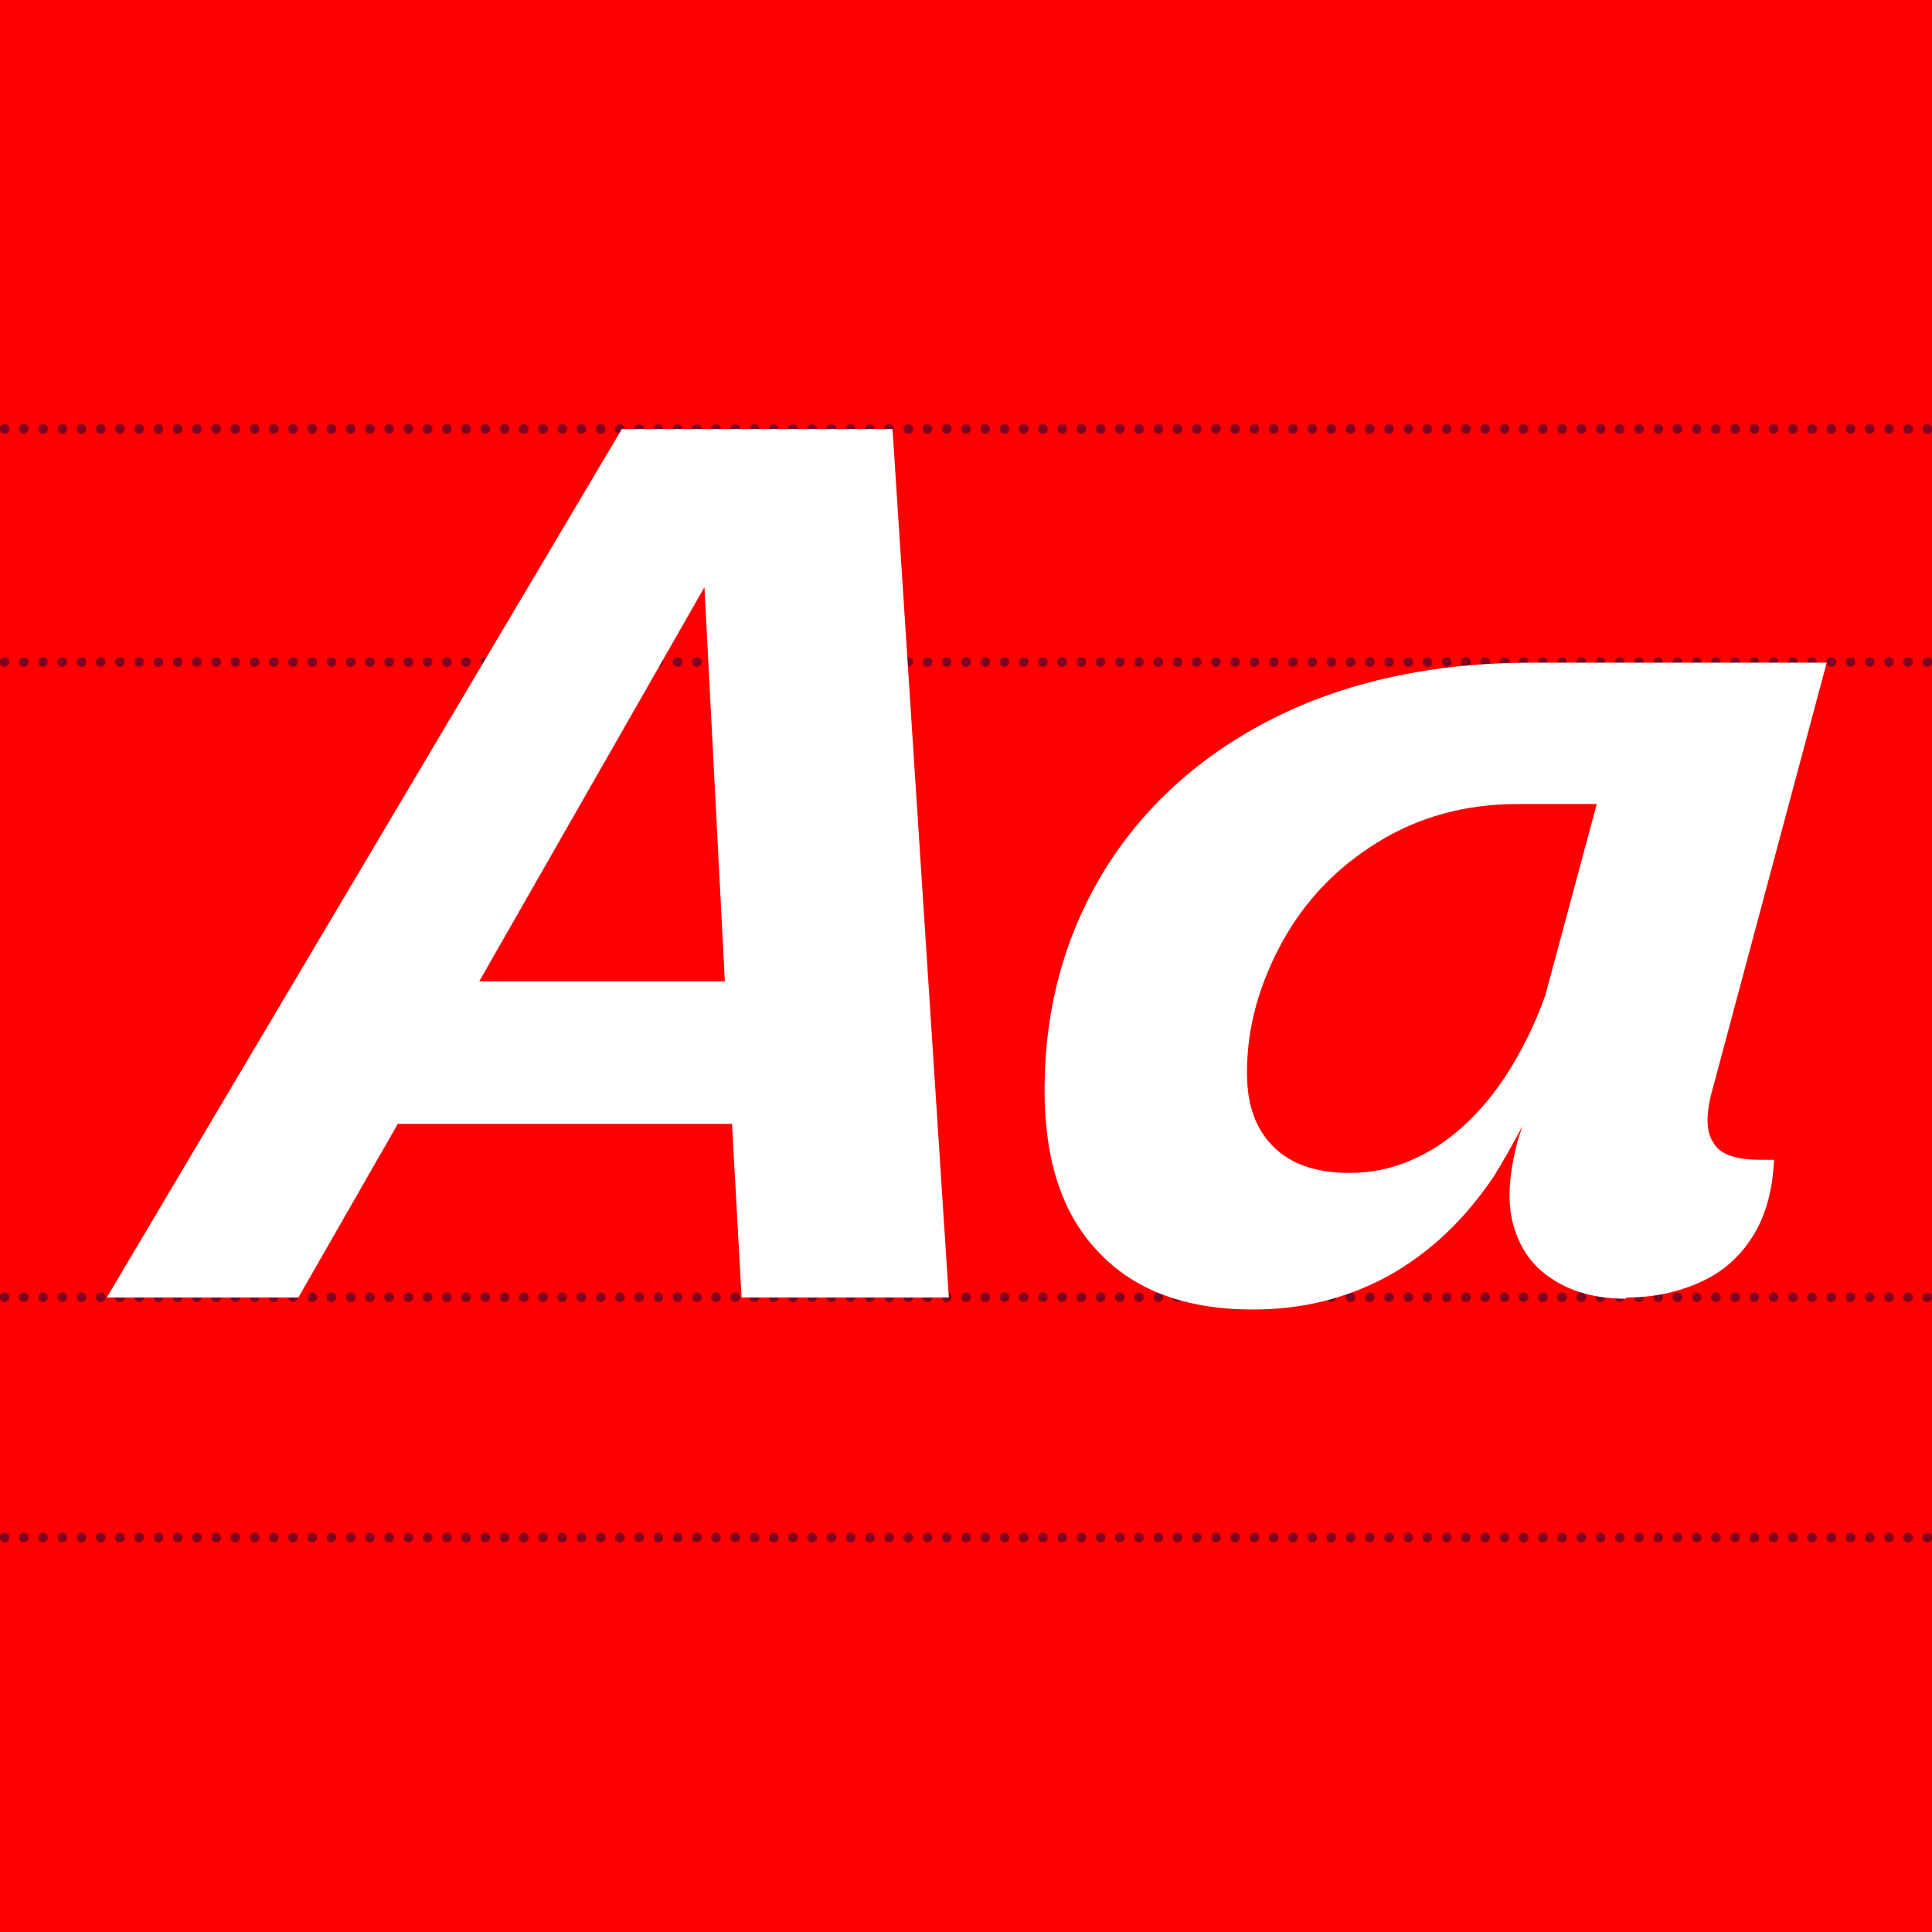
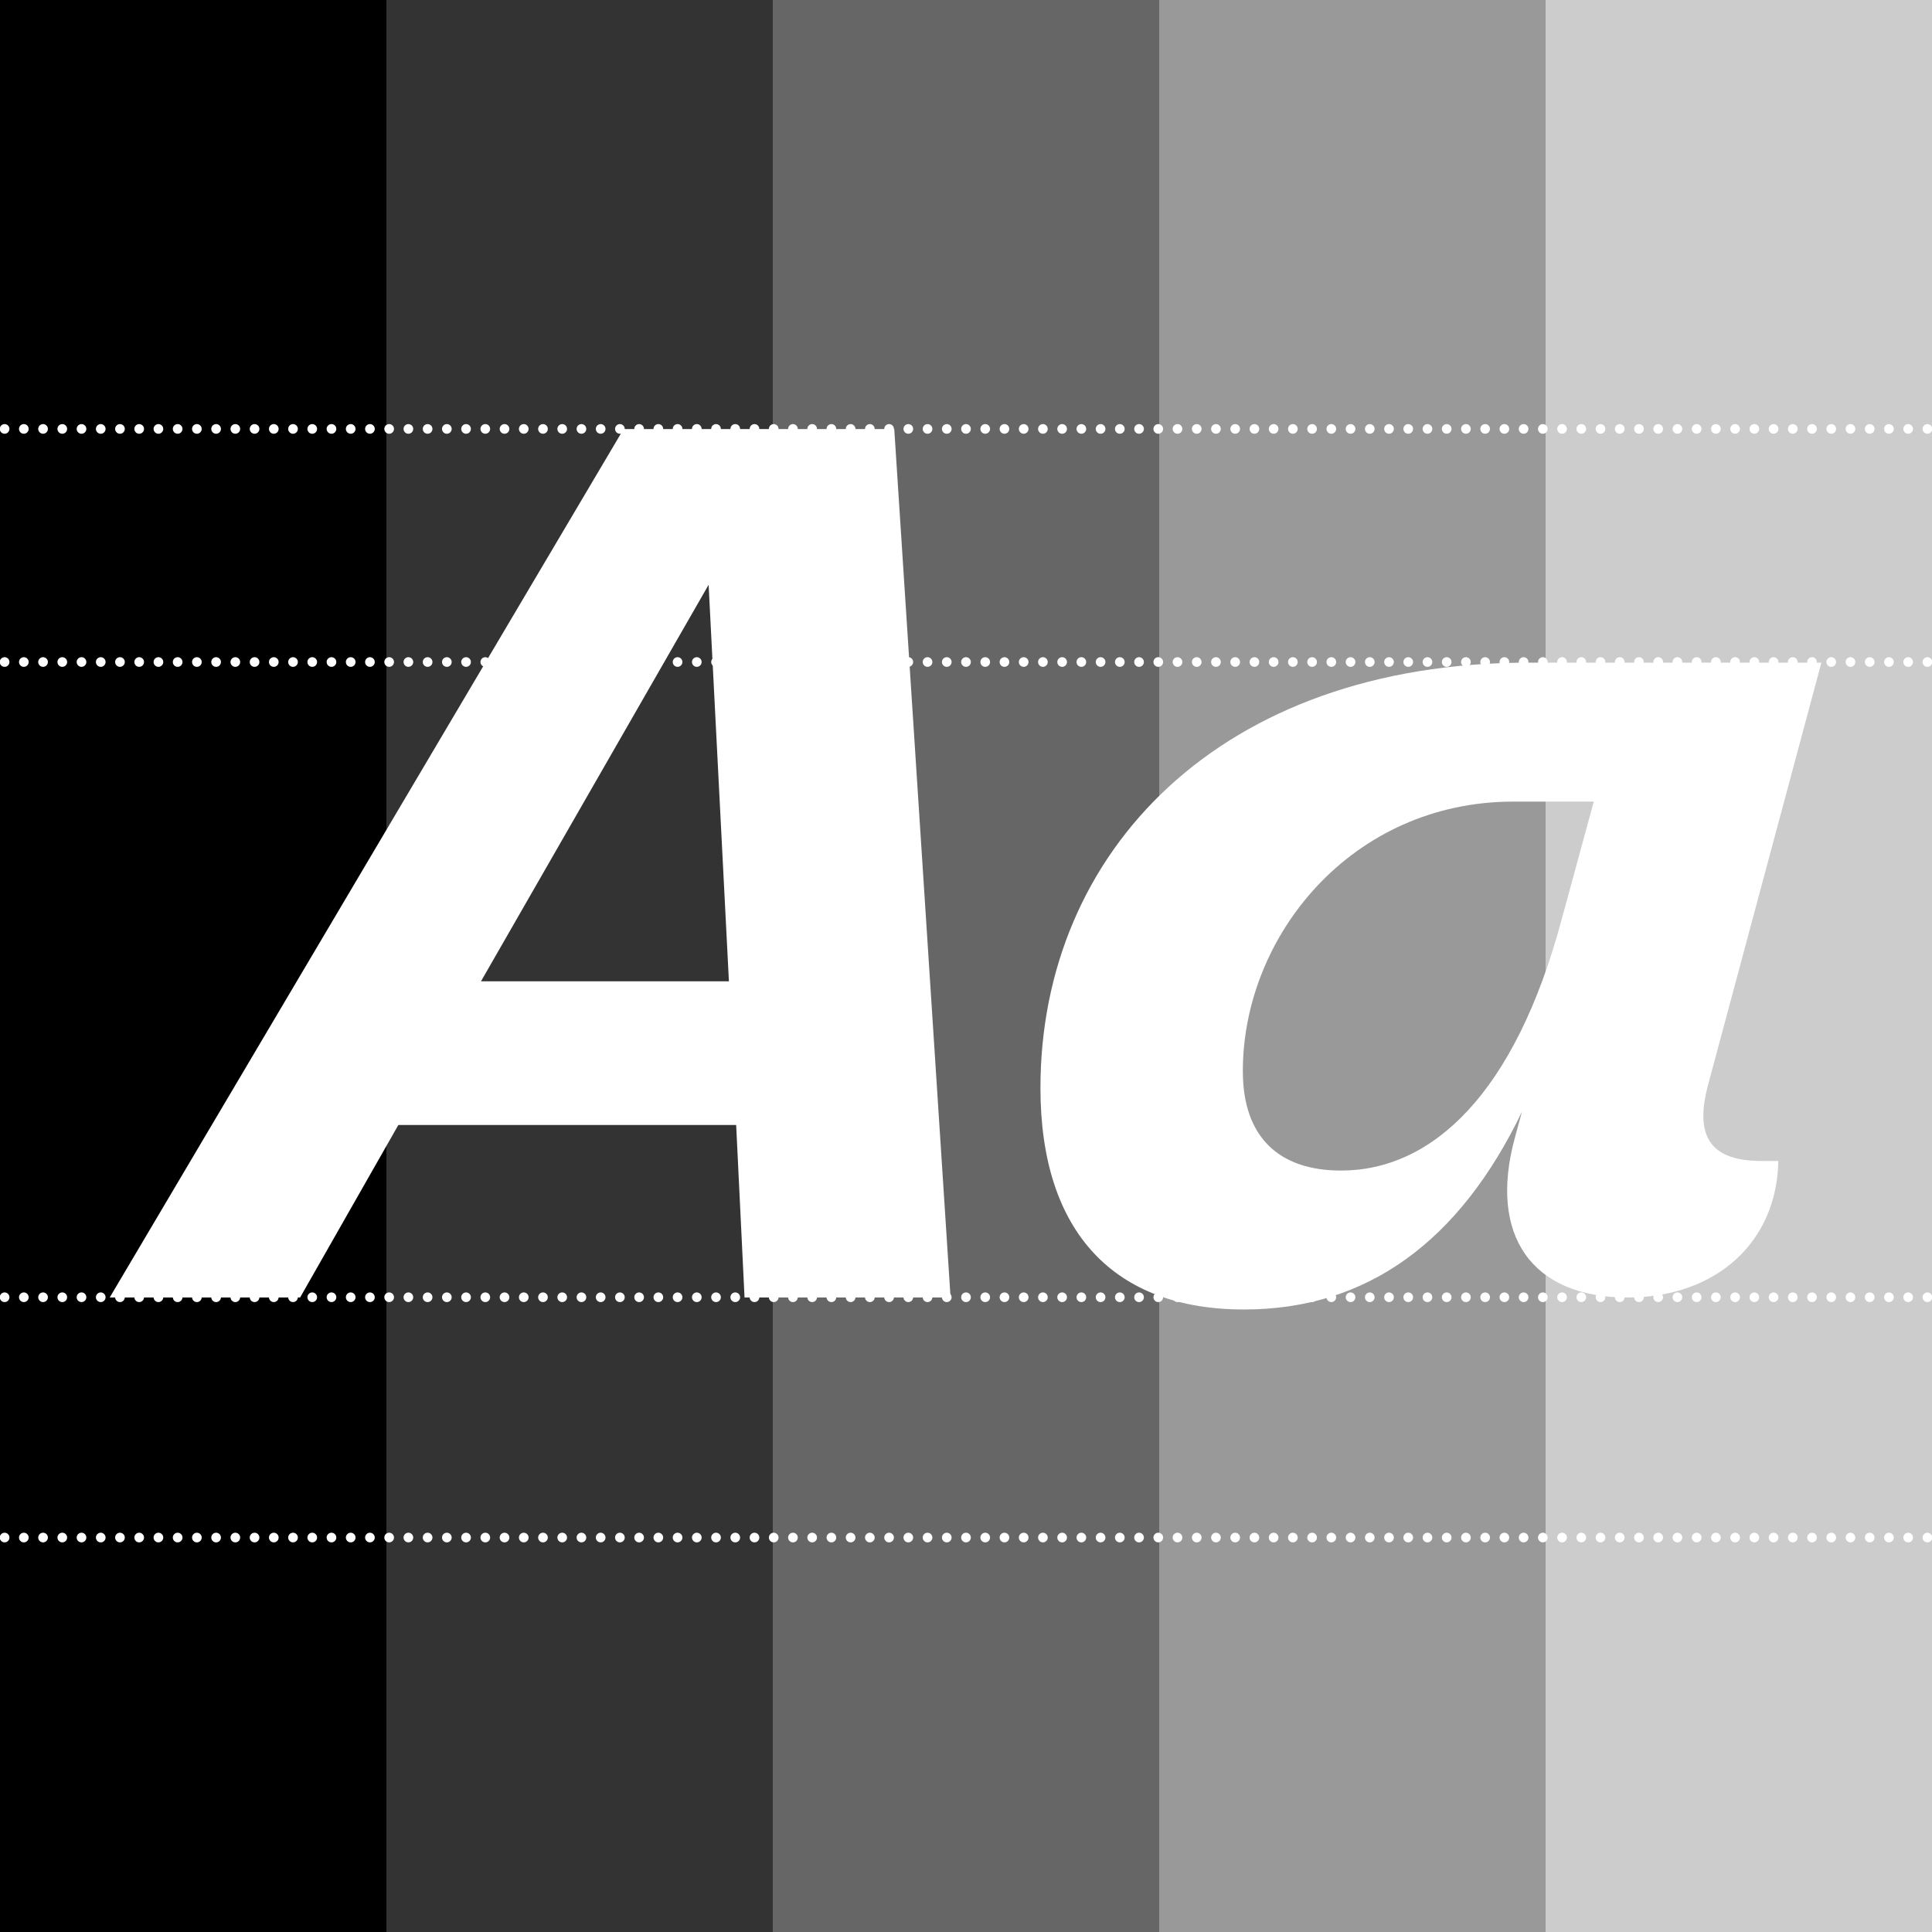
<svg xmlns="http://www.w3.org/2000/svg" version="1.1" id="svg1" width="400" height="400" viewBox="0 0 400 400">
  <defs id="defs1" />
  <g id="g1">
-     <path id="path1" d="M 0,3000 V 0 H 3000 V 3000 H 0" style="fill:#ff0000;fill-opacity:1;fill-rule:nonzero;stroke:none" transform="matrix(0.1333333,0,0,-0.1333333,0,400)" />
-     <path id="path2" d="M 37,985.621 H 2977.93" style="fill:none;stroke:#800020;stroke-width:15;stroke-linecap:round;stroke-linejoin:round;stroke-miterlimit:4;stroke-dasharray:0, 29.857;stroke-dashoffset:0;stroke-opacity:1" transform="matrix(0.1333333,0,0,-0.1333333,0,400)" />
-     <path id="path3" d="m 7.145,985.621 v 0 m 2985.715,0 v 0" style="fill:none;stroke:#800020;stroke-width:15;stroke-linecap:round;stroke-linejoin:round;stroke-miterlimit:4;stroke-dasharray:none;stroke-opacity:1" transform="matrix(0.1333333,0,0,-0.1333333,0,400)" />
-     <path id="path4" d="M 37,612.5 H 2977.93" style="fill:none;stroke:#800020;stroke-width:15;stroke-linecap:round;stroke-linejoin:round;stroke-miterlimit:4;stroke-dasharray:0, 29.857;stroke-dashoffset:0;stroke-opacity:1" transform="matrix(0.1333333,0,0,-0.1333333,0,400)" />
-     <path id="path5" d="m 7.145,612.5 v 0 m 2985.715,0 v 0" style="fill:none;stroke:#800020;stroke-width:15;stroke-linecap:round;stroke-linejoin:round;stroke-miterlimit:4;stroke-dasharray:none;stroke-opacity:1" transform="matrix(0.1333333,0,0,-0.1333333,0,400)" />
-     <path id="path6" d="M 37,1972.03 H 2977.93" style="fill:none;stroke:#800020;stroke-width:15;stroke-linecap:round;stroke-linejoin:round;stroke-miterlimit:4;stroke-dasharray:0, 29.857;stroke-dashoffset:0;stroke-opacity:1" transform="matrix(0.1333333,0,0,-0.1333333,0,400)" />
-     <path id="path7" d="m 7.145,1972.03 v 0 m 2985.715,0 v 0" style="fill:none;stroke:#800020;stroke-width:15;stroke-linecap:round;stroke-linejoin:round;stroke-miterlimit:4;stroke-dasharray:none;stroke-opacity:1" transform="matrix(0.1333333,0,0,-0.1333333,0,400)" />
-     <path id="path8" d="M 37,2333.98 H 2977.93" style="fill:none;stroke:#800020;stroke-width:15;stroke-linecap:round;stroke-linejoin:round;stroke-miterlimit:4;stroke-dasharray:0, 29.857;stroke-dashoffset:0;stroke-opacity:1" transform="matrix(0.1333333,0,0,-0.1333333,0,400)" />
-     <path id="path9" d="m 7.145,2333.98 v 0 m 2985.715,0 v 0" style="fill:none;stroke:#800020;stroke-width:15;stroke-linecap:round;stroke-linejoin:round;stroke-miterlimit:4;stroke-dasharray:none;stroke-opacity:1" transform="matrix(0.1333333,0,0,-0.1333333,0,400)" />
-     <path id="path10" d="m 84.633,-110.296 3.164,61.195 H 49.664 Z M 90.399,8.09375e-4 H 122.578 L 113.836,-134.847 H 71.801 L -8.179,8.09375e-4 H 21.575 L 37.02,-26.964 h 51.891 z m 137.432,0 c 4.465,0 8.379,-0.926 11.906,-2.602 3.539,-1.676 6.141,-4.277 8.004,-7.441 1.852,-3.164 2.789,-7.066 2.977,-11.344 h -2.238 c -3.902,0 -6.328,-0.938 -7.254,-2.789 -1.113,-1.676 -1.113,-4.465 0,-8.379 l 17.672,-66.023 h -45.762 c -15.434,0 -29.016,2.977 -40.359,8.742 -11.344,5.766 -20.086,13.758 -26.227,23.801 -6.141,10.23 -9.105,21.398 -9.105,33.855 0,10.98 2.789,19.348 8.367,25.113 5.578,5.953 13.57,8.93 23.988,8.93 7.629,0 14.508,-1.676 21.023,-5.215 6.316,-3.527 11.719,-8.555 16.371,-15.434 1.488,-2.414 2.965,-5.027 4.453,-7.816 l -0.738,2.238 c -1.301,5.016 -1.676,9.293 -0.75,12.832 0.938,3.539 2.801,6.504 5.953,8.555 2.977,2.051 6.891,3.164 11.531,3.164 z M 215.186,-46.874 c -1.676,4.652 -3.715,8.742 -6.141,12.469 -3.164,4.828 -6.879,8.555 -10.969,11.156 -4.277,2.602 -8.555,3.902 -13.207,3.902 -5.215,0 -9.117,-1.301 -11.906,-4.09 -2.789,-2.789 -4.09,-6.504 -4.09,-11.531 0,-6.879 1.863,-13.582 5.391,-20.086 3.539,-6.516 8.555,-11.719 14.883,-15.621 6.328,-3.914 13.582,-5.953 21.762,-5.953 h 12.281 z m 0,0" style="fill:#ffffff;fill-opacity:1;fill-rule:nonzero;stroke:none" aria-label="Aa" transform="matrix(1.333333,0,0,1.333333,33.00733,268.6317)" />
+     <path id="path1" d="M 0,0 V 3000 H 600 V 0 H 0" style="fill:#000000;fill-opacity:1;fill-rule:nonzero;stroke:none" transform="matrix(0.1333333,0,0,-0.1333333,0,400)" />
+     <path id="path2" d="m 600,0 v 3000 h 600 V 0 H 600" style="fill:#333333;fill-opacity:1;fill-rule:nonzero;stroke:none" transform="matrix(0.1333333,0,0,-0.1333333,0,400)" />
+     <path id="path3" d="m 1200,0 v 3000 h 600 V 0 h -600" style="fill:#666666;fill-opacity:1;fill-rule:nonzero;stroke:none" transform="matrix(0.1333333,0,0,-0.1333333,0,400)" />
+     <path id="path4" d="m 1800,0 v 3000 h 600 V 0 h -600" style="fill:#999999;fill-opacity:1;fill-rule:nonzero;stroke:none" transform="matrix(0.1333333,0,0,-0.1333333,0,400)" />
+     <path id="path5" d="m 2400,0 v 3000 h 600 V 0 h -600" style="fill:#cccccc;fill-opacity:1;fill-rule:nonzero;stroke:none" transform="matrix(0.1333333,0,0,-0.1333333,0,400)" />
+     <path id="path6" d="M 37,985.625 H 2977.93" style="fill:none;stroke:#ffffff;stroke-width:15;stroke-linecap:round;stroke-linejoin:round;stroke-miterlimit:4;stroke-dasharray:0, 29.857;stroke-dashoffset:0;stroke-opacity:1" transform="matrix(0.1333333,0,0,-0.1333333,0,400)" />
+     <path id="path7" d="m 7.145,985.625 v 0 m 2985.715,0 v 0" style="fill:none;stroke:#ffffff;stroke-width:15;stroke-linecap:round;stroke-linejoin:round;stroke-miterlimit:4;stroke-dasharray:none;stroke-opacity:1" transform="matrix(0.1333333,0,0,-0.1333333,0,400)" />
+     <path id="path8" d="M 37,612.5 H 2977.93" style="fill:none;stroke:#ffffff;stroke-width:15;stroke-linecap:round;stroke-linejoin:round;stroke-miterlimit:4;stroke-dasharray:0, 29.857;stroke-dashoffset:0;stroke-opacity:1" transform="matrix(0.1333333,0,0,-0.1333333,0,400)" />
+     <path id="path9" d="m 7.145,612.5 v 0 m 2985.715,0 v 0" style="fill:none;stroke:#ffffff;stroke-width:15;stroke-linecap:round;stroke-linejoin:round;stroke-miterlimit:4;stroke-dasharray:none;stroke-opacity:1" transform="matrix(0.1333333,0,0,-0.1333333,0,400)" />
+     <path id="path10" d="M 37,1972.03 H 2977.93" style="fill:none;stroke:#ffffff;stroke-width:15;stroke-linecap:round;stroke-linejoin:round;stroke-miterlimit:4;stroke-dasharray:0, 29.857;stroke-dashoffset:0;stroke-opacity:1" transform="matrix(0.1333333,0,0,-0.1333333,0,400)" />
+     <path id="path11" d="m 7.145,1972.03 v 0 m 2985.715,0 v 0" style="fill:none;stroke:#ffffff;stroke-width:15;stroke-linecap:round;stroke-linejoin:round;stroke-miterlimit:4;stroke-dasharray:none;stroke-opacity:1" transform="matrix(0.1333333,0,0,-0.1333333,0,400)" />
+     <path id="path12" d="M 37,2333.98 H 2977.93" style="fill:none;stroke:#ffffff;stroke-width:15;stroke-linecap:round;stroke-linejoin:round;stroke-miterlimit:4;stroke-dasharray:0, 29.857;stroke-dashoffset:0;stroke-opacity:1" transform="matrix(0.1333333,0,0,-0.1333333,0,400)" />
+     <path id="path13" d="m 7.145,2333.98 v 0 m 2985.715,0 v 0" style="fill:none;stroke:#ffffff;stroke-width:15;stroke-linecap:round;stroke-linejoin:round;stroke-miterlimit:4;stroke-dasharray:none;stroke-opacity:1" transform="matrix(0.1333333,0,0,-0.1333333,0,400)" />
+     <path id="path14" d="M -8.18,4.09375e-4 H 21.386 L 36.644,-26.789 H 89.097 L 90.398,4.09375e-4 H 122.39 L 113.648,-134.847 H 71.613 Z M 49.476,-49.101 l 35.344,-61.57 3.152,61.57 z M 167.962,1.864 c 19.16,0 33.48,-10.605 43.148,-30.691 l -1.113,4.09 c -4.09,15.07 2.602,24.738 17.484,24.738 13.945,0 23.25,-8.742 23.438,-21.199 h -2.613 c -8.367,0 -10.219,-4.277 -8.367,-11.531 l 17.672,-65.848 h -45.574 c -47.801,0 -75.691,29.391 -75.691,66.023 0,22.512 11.531,34.418 31.617,34.418 z M 167.774,-35.156 c 0,-21.012 16.922,-41.848 42.035,-41.848 h 12.457 l -5.016,18.41 c -7.254,26.977 -20.086,38.883 -34.23,38.883 -9.668,0 -15.246,-5.215 -15.246,-15.445 z m 0,0" style="fill:#ffffff;fill-opacity:1;fill-rule:nonzero;stroke:none" aria-label="Aa" transform="matrix(1.333333,0,0,1.333333,33.61773,268.6323)" />
  </g>
</svg>
